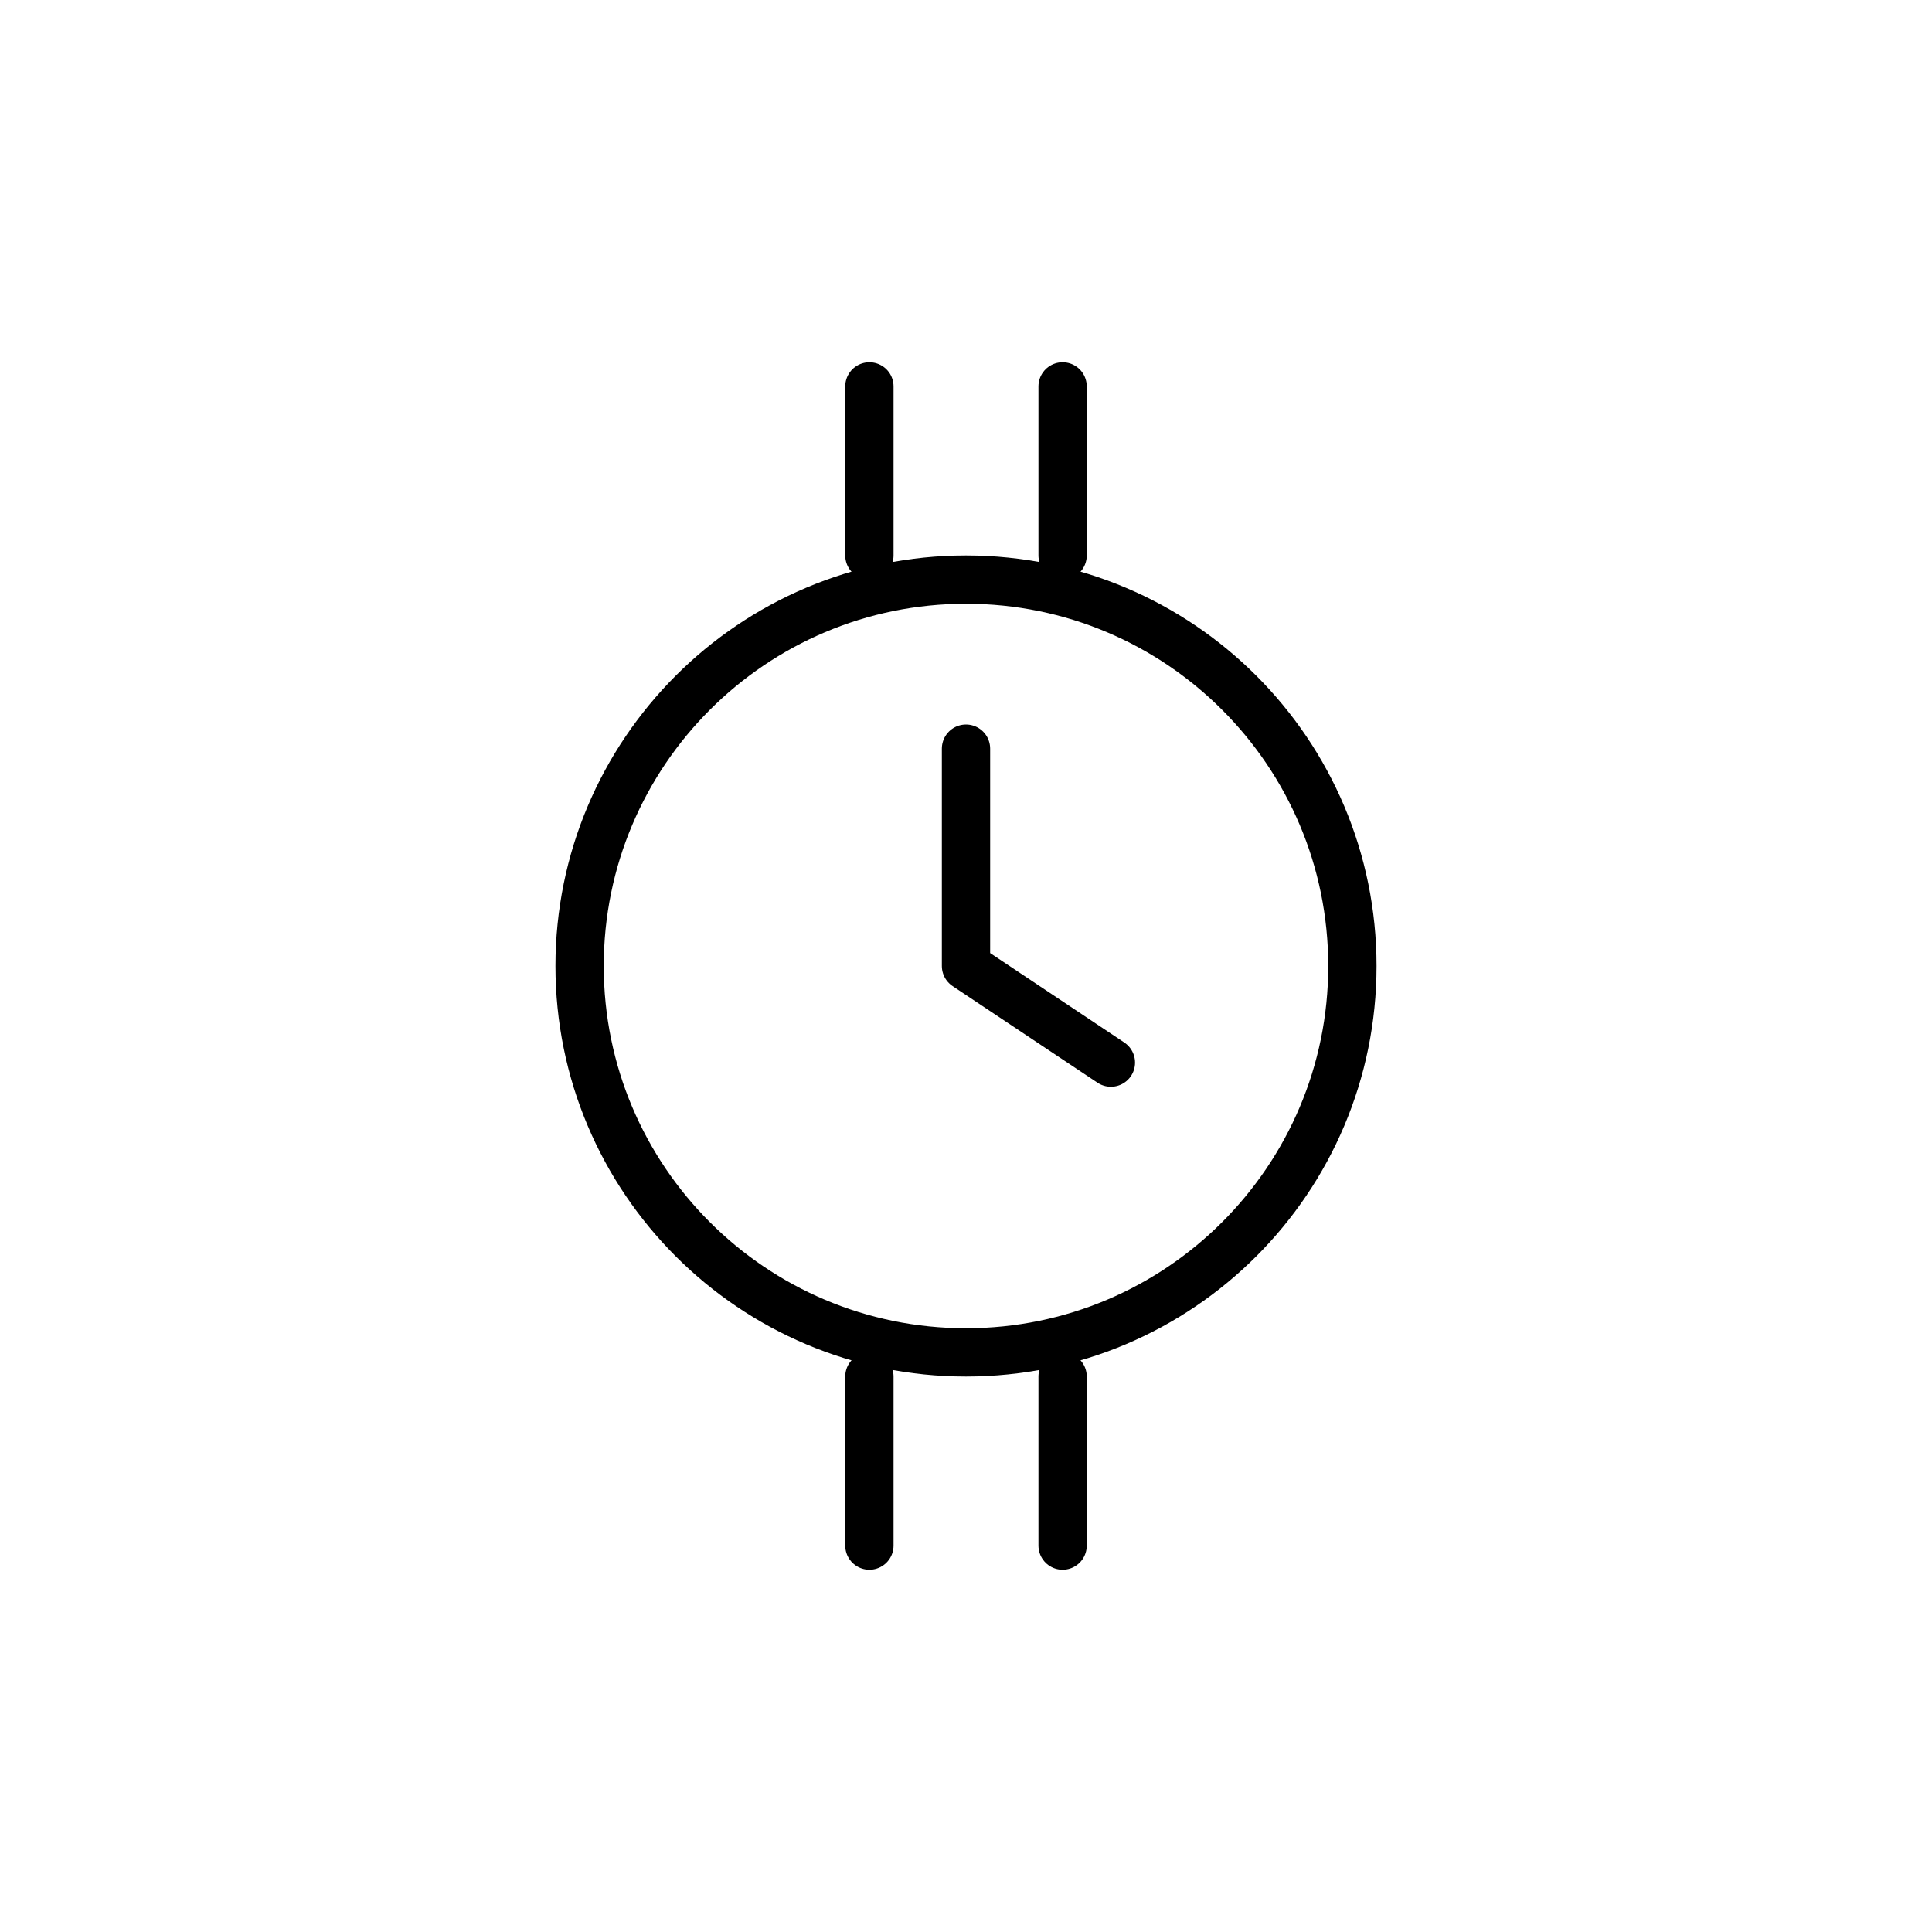
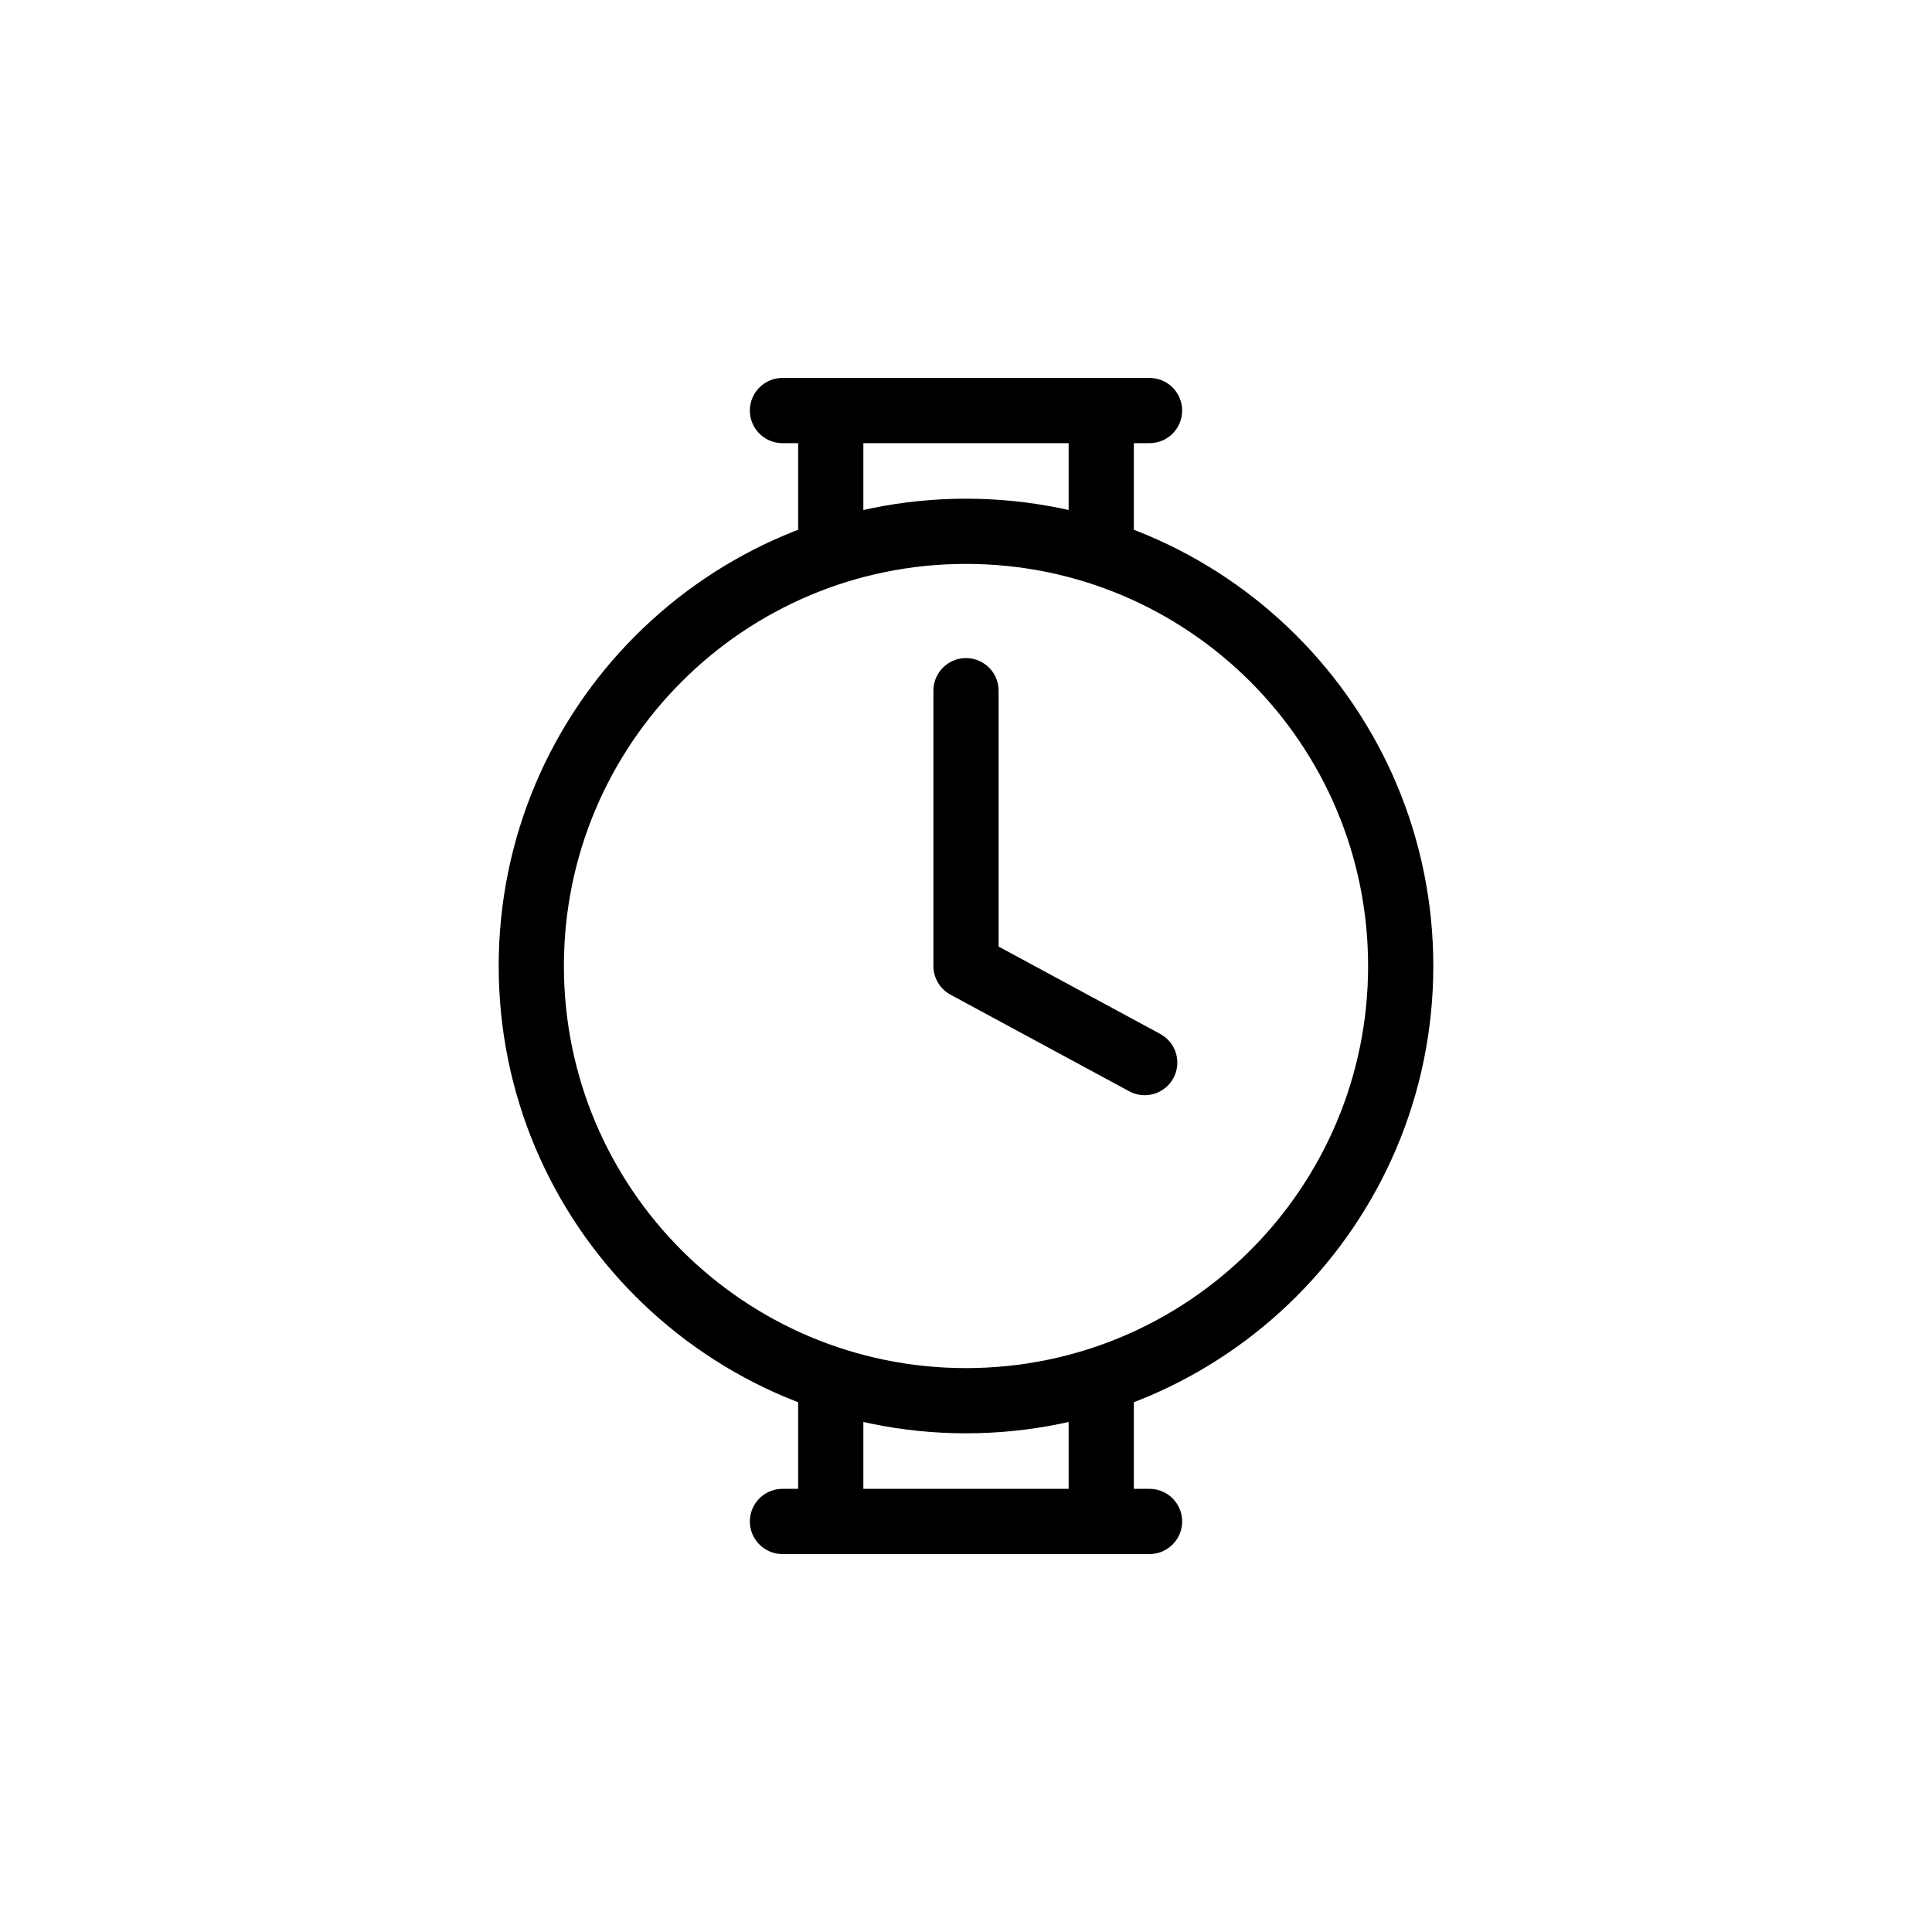
<svg xmlns="http://www.w3.org/2000/svg" viewBox="0 0 40 40" fill="none" class="icon icon-cart" aria-hidden="true">
-   <path d="M18 8V11.5M22 8V11.5" stroke="currentColor" stroke-width="1" stroke-linecap="round" />
-   <circle cx="20" cy="20" r="8" stroke="currentColor" stroke-width="1" />
-   <path d="M20 15.5V20L23 22" stroke="currentColor" stroke-width="1" stroke-linecap="round" stroke-linejoin="round" />
-   <path d="M18 28.5V32M22 28.5V32" stroke="currentColor" stroke-width="1" stroke-linecap="round" />
+   <path d="M16.2 8.5h7.6" stroke="currentColor" stroke-width="1.35" stroke-linecap="round" />
+   <path d="M16.2 31.5h7.6" stroke="currentColor" stroke-width="1.35" stroke-linecap="round" />
+   <path d="M17.2 8.5V11" stroke="currentColor" stroke-width="1.35" stroke-linecap="round" />
+   <path d="M22.8 8.5V11" stroke="currentColor" stroke-width="1.35" stroke-linecap="round" />
+   <path d="M17.2 29V31.5" stroke="currentColor" stroke-width="1.35" stroke-linecap="round" />
+   <path d="M22.8 29V31.5" stroke="currentColor" stroke-width="1.35" stroke-linecap="round" />
+   <circle cx="20" cy="20" r="9" stroke="currentColor" stroke-width="1.35" />
+   <path d="M20 14.3V20L23.7 22" stroke="currentColor" stroke-width="1.35" stroke-linecap="round" stroke-linejoin="round" />
</svg>
